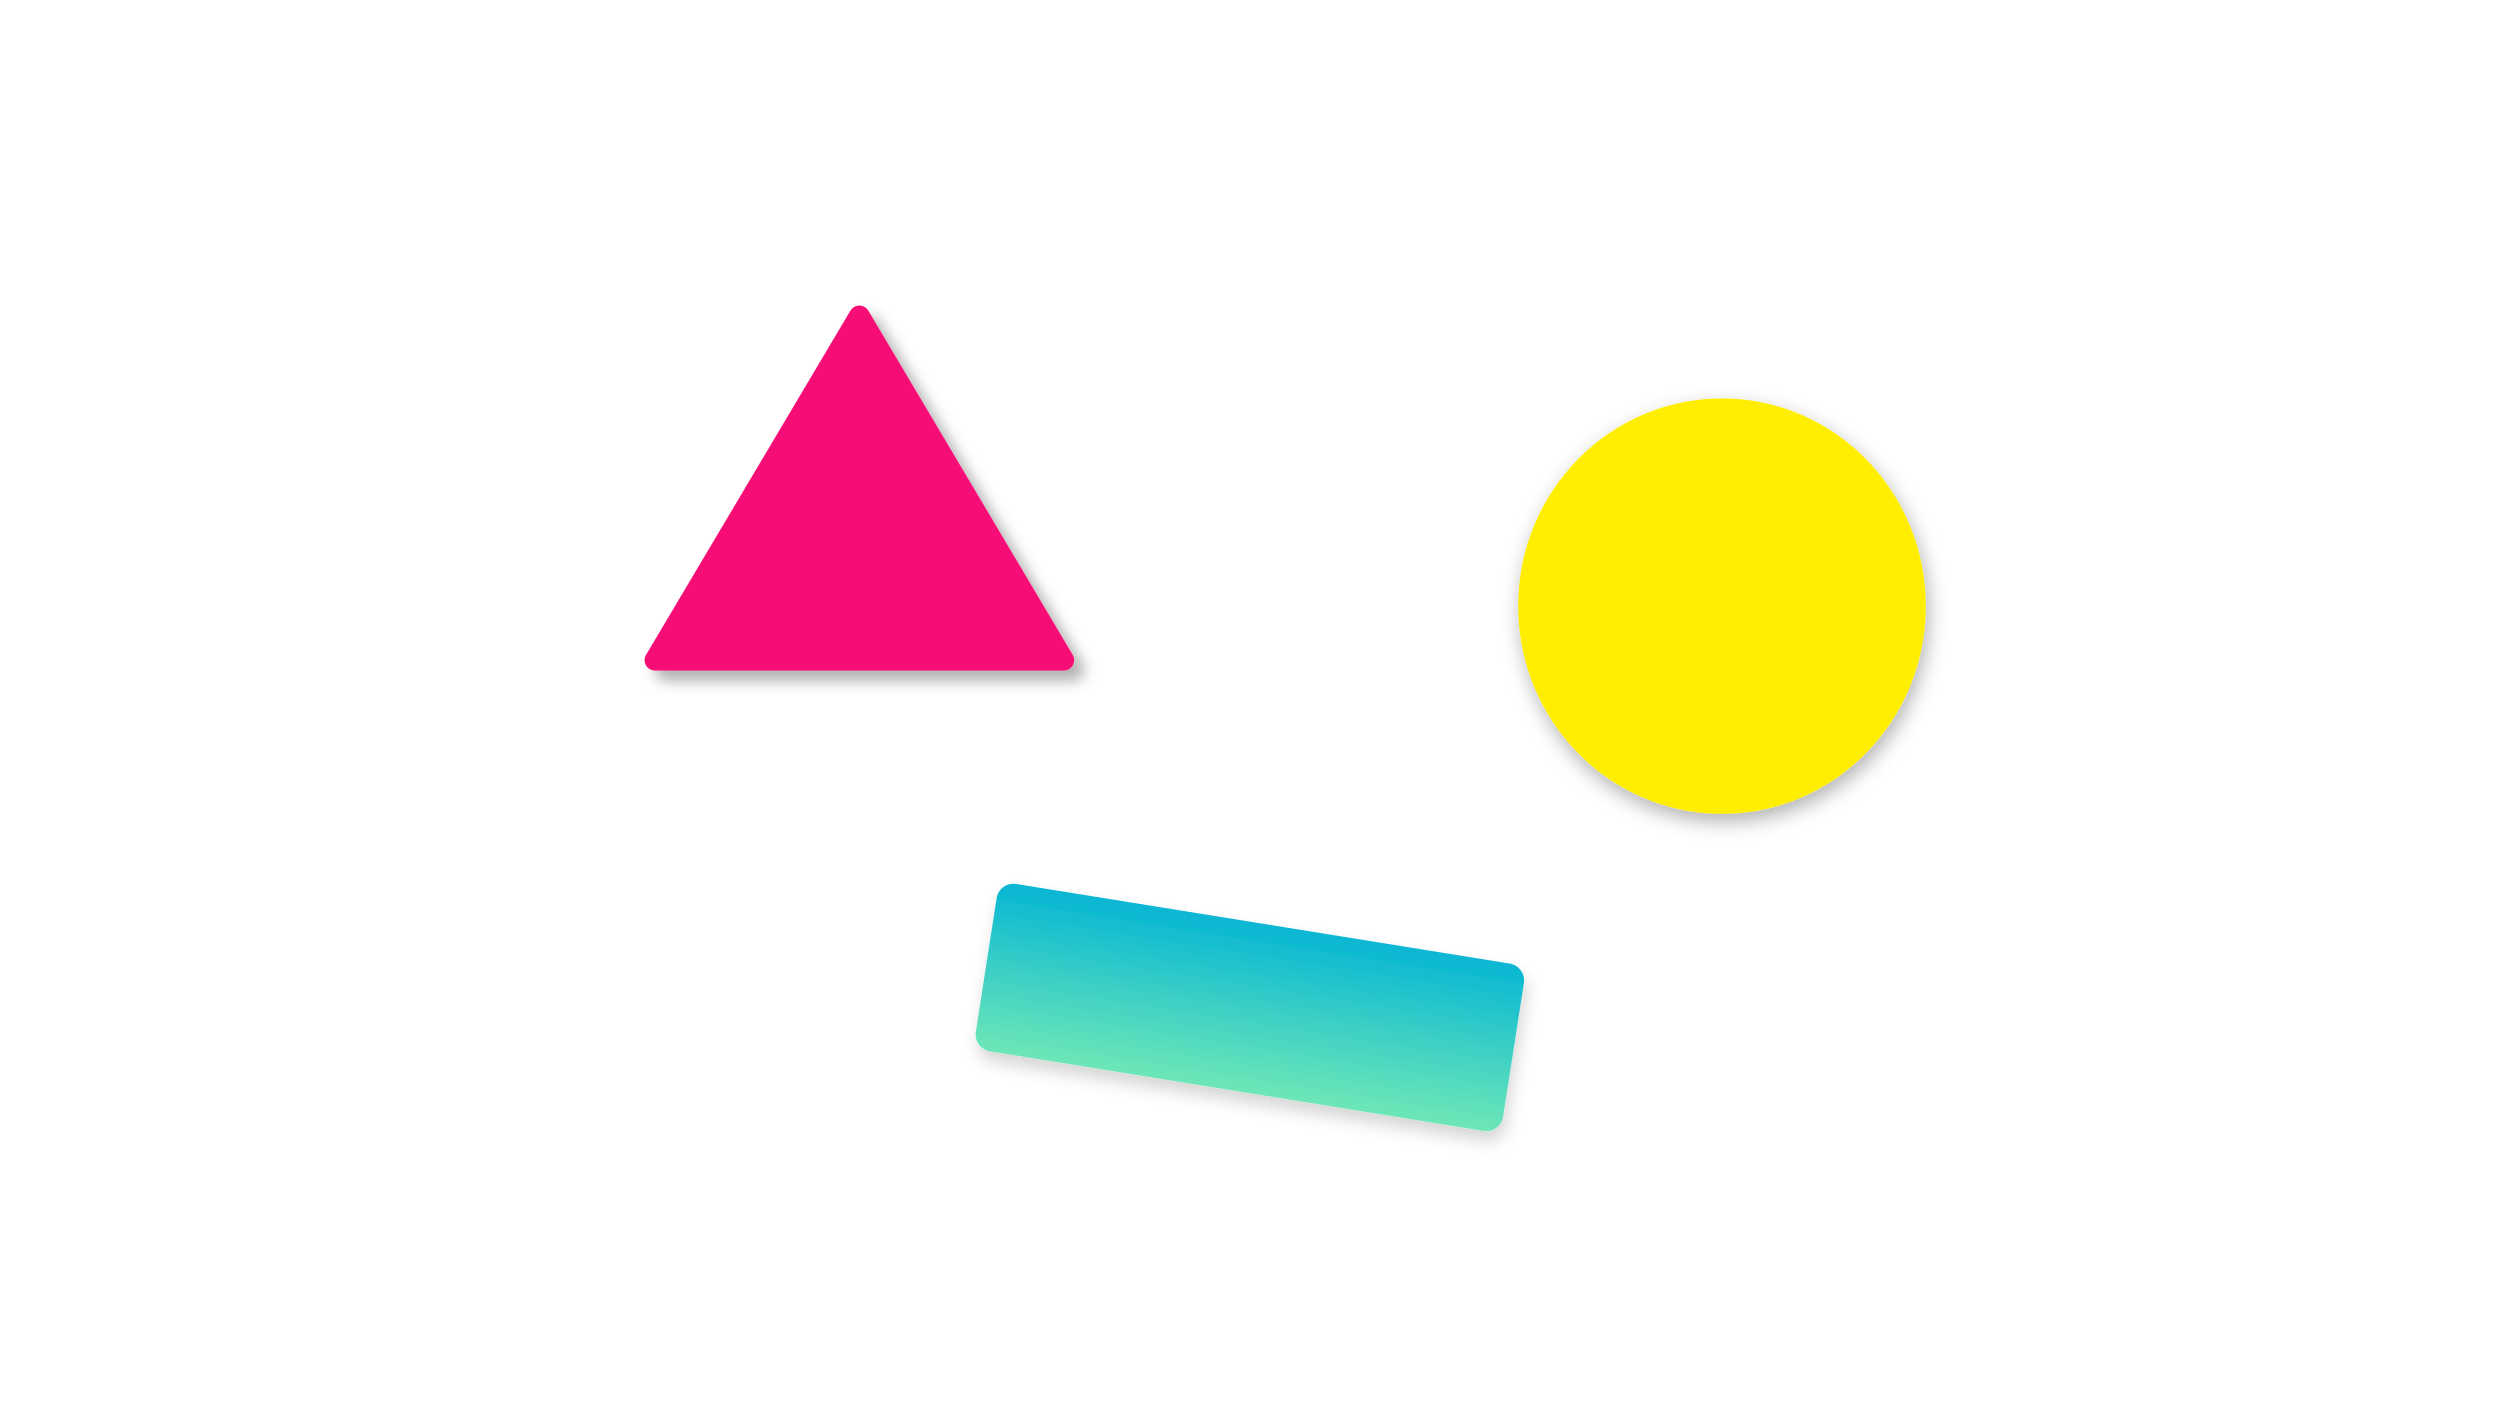
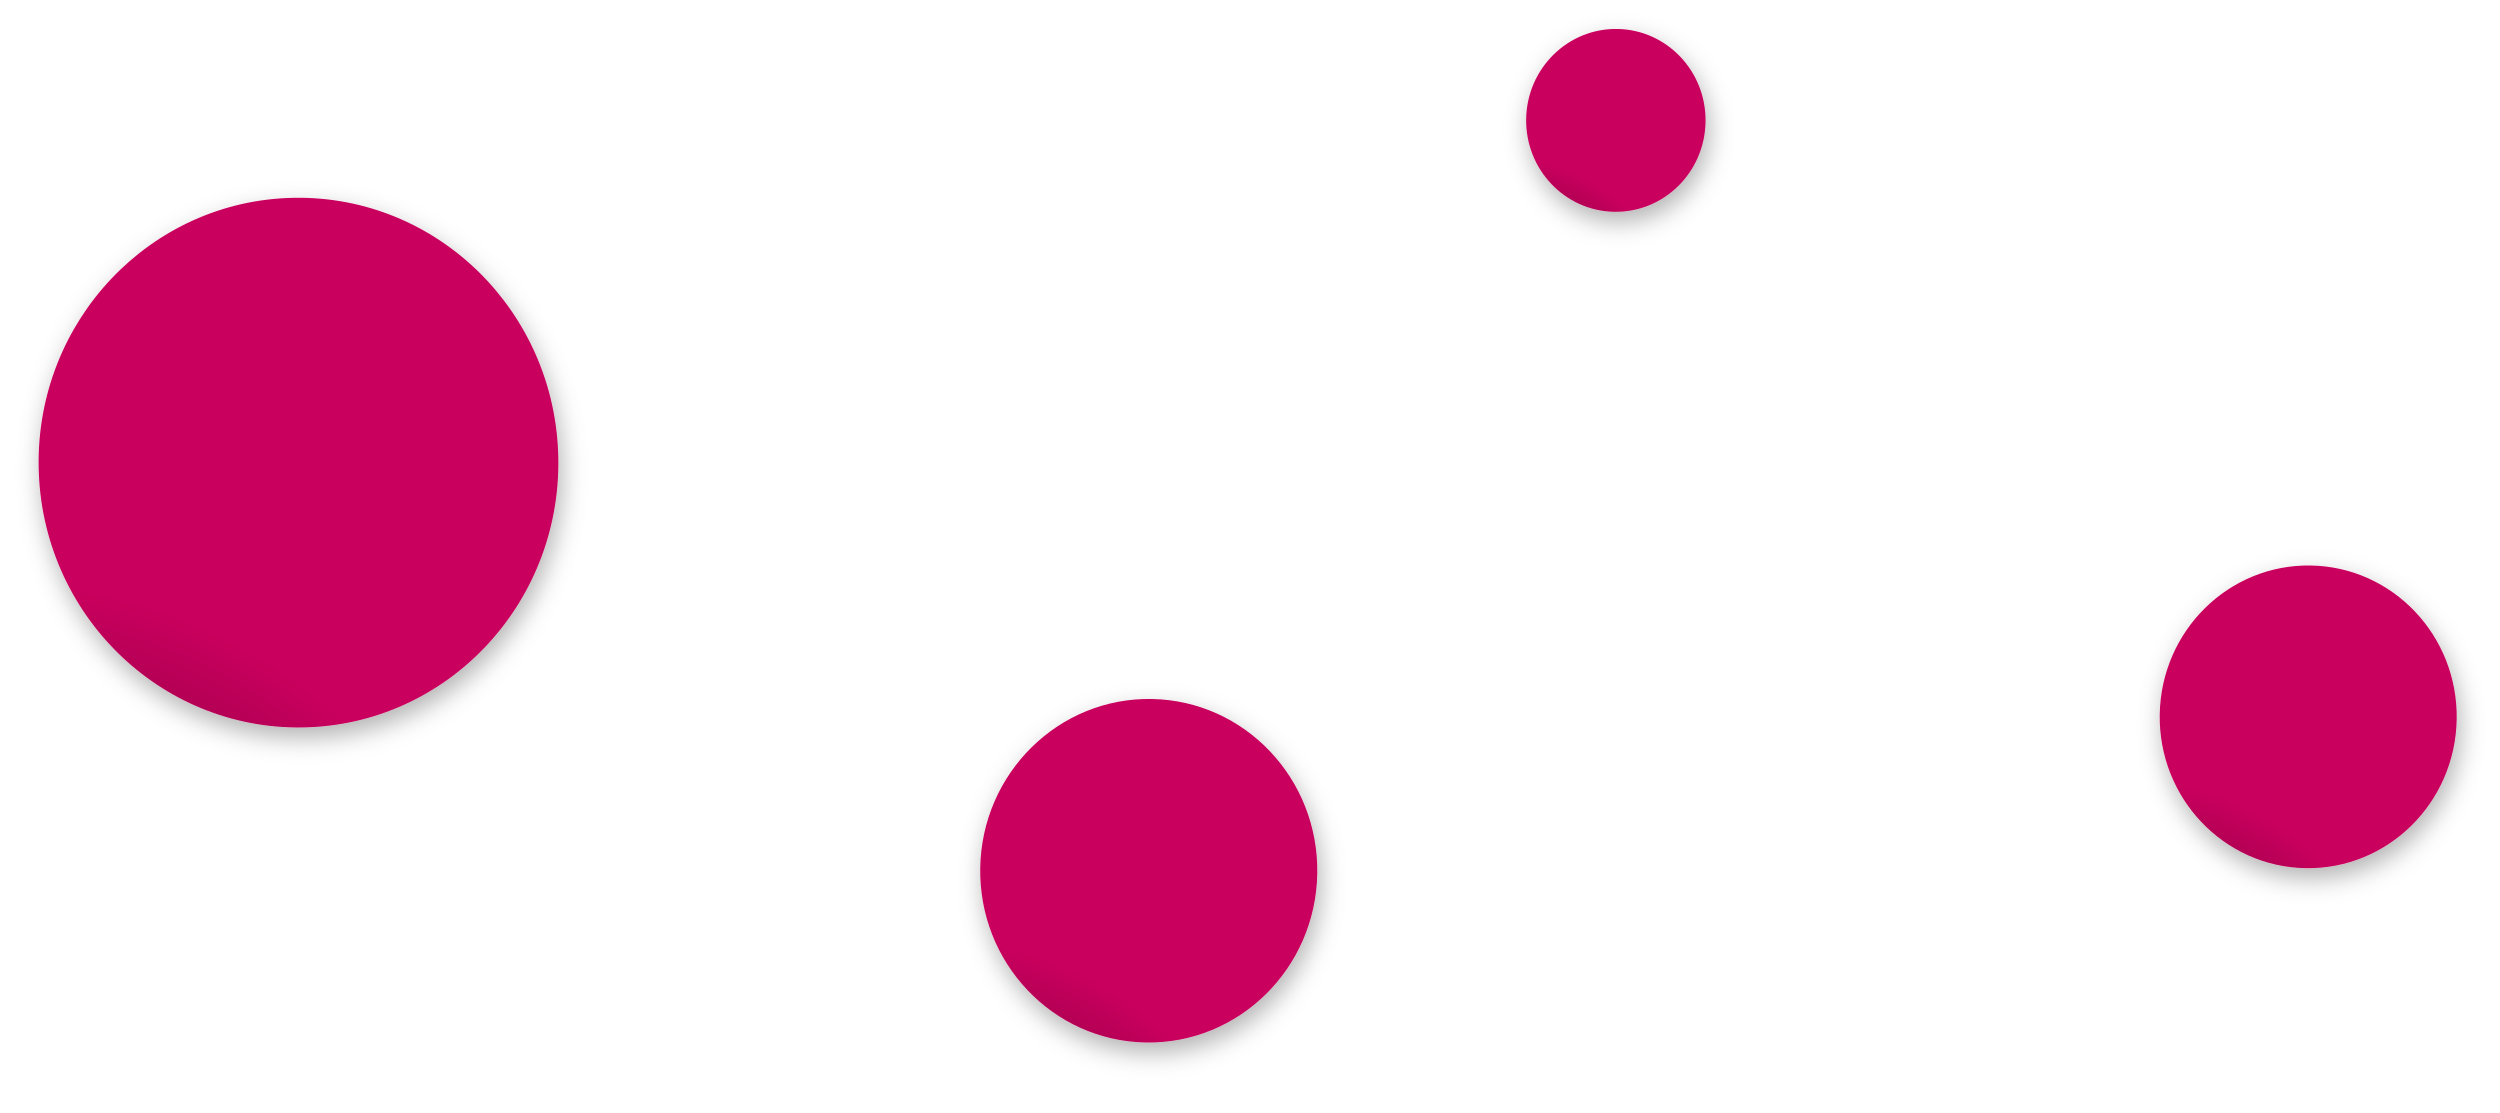
- <svg xmlns="http://www.w3.org/2000/svg" width="1920" height="1080" viewBox="0 0 1920 1080">
+ <svg xmlns="http://www.w3.org/2000/svg" width="1505.618" height="670.103" viewBox="0 0 1505.618 670.103">
  <defs>
-     <filter id="a" x="480.5" y="218.5" width="375" height="321" filterUnits="userSpaceOnUse">
-       <feOffset dx="8" dy="8" input="SourceAlpha" />
-       <feGaussianBlur stdDeviation="5.5" result="b" />
+     <style>
+       .cls-1 {
+         fill: none;
+       }
+ 
+       .cls-2 {
+         fill: url(#radial-gradient);
+       }
+ 
+       .cls-3 {
+         filter: url(#Path_8);
+       }
+ 
+       .cls-4 {
+         filter: url(#Path_7);
+       }
+ 
+       .cls-5 {
+         filter: url(#Path_6);
+       }
+ 
+       .cls-6 {
+         filter: url(#Path_3);
+       }
+     </style>
+     <radialGradient id="radial-gradient" cx="-0.038" cy="0.659" r="0.992" gradientTransform="matrix(-0.548, 0.837, -0.849, -0.556, 1.641, -0.314)" gradientUnits="objectBoundingBox">
+       <stop offset="0" stop-color="#10011f" />
+       <stop offset="0" stop-color="#12011f" />
+       <stop offset="0" stop-color="#310126" />
+       <stop offset="1" stop-color="#c9025d" />
+     </radialGradient>
+     <filter id="Path_3" x="0" y="99.896" width="363.52" height="369.414" filterUnits="userSpaceOnUse">
+       <feOffset dx="2" dy="6" input="SourceAlpha" />
+       <feGaussianBlur stdDeviation="7.5" result="blur" />
      <feFlood flood-opacity="0.302" />
-       <feComposite operator="in" in2="b" />
+       <feComposite operator="in" in2="blur" />
      <feComposite in="SourceGraphic" />
    </filter>
-     <filter id="c" x="1145.5" y="289.5" width="358" height="364" filterUnits="userSpaceOnUse">
+     <filter id="Path_6" x="568.035" y="402.693" width="251.584" height="255.407" filterUnits="userSpaceOnUse">
      <feOffset dx="2" dy="6" input="SourceAlpha" />
-       <feGaussianBlur stdDeviation="7.5" result="d" />
+       <feGaussianBlur stdDeviation="7.5" result="blur-2" />
      <feFlood flood-opacity="0.302" />
-       <feComposite operator="in" in2="d" />
+       <feComposite operator="in" in2="blur-2" />
      <feComposite in="SourceGraphic" />
    </filter>
-     <linearGradient id="e" x1="0.5" x2="0.5" y2="1" gradientUnits="objectBoundingBox">
-       <stop offset="0" stop-color="#06b6d4" />
-       <stop offset="1" stop-color="#6ee7b7" />
-     </linearGradient>
-     <filter id="f" x="730.939" y="666.857" width="461.905" height="229.753" filterUnits="userSpaceOnUse">
-       <feOffset dx="2" dy="8" input="SourceAlpha" />
-       <feGaussianBlur stdDeviation="6" result="g" />
-       <feFlood flood-opacity="0.161" />
-       <feComposite operator="in" in2="g" />
+     <filter id="Path_7" x="897.661" y="0" width="154.958" height="156.993" filterUnits="userSpaceOnUse">
+       <feOffset dx="2" dy="6" input="SourceAlpha" />
+       <feGaussianBlur stdDeviation="7.5" result="blur-3" />
+       <feFlood flood-opacity="0.302" />
+       <feComposite operator="in" in2="blur-3" />
+       <feComposite in="SourceGraphic" />
+     </filter>
+     <filter id="Path_8" x="1278.601" y="322.511" width="227.017" height="230.385" filterUnits="userSpaceOnUse">
+       <feOffset dx="2" dy="6" input="SourceAlpha" />
+       <feGaussianBlur stdDeviation="7.5" result="blur-4" />
+       <feFlood flood-opacity="0.302" />
+       <feComposite operator="in" in2="blur-4" />
      <feComposite in="SourceGraphic" />
    </filter>
  </defs>
-   <g transform="translate(-0.214 -0.039)">
-     <rect width="1920" height="1080" transform="translate(0.214 0.039)" fill="none" />
-     <g transform="matrix(1, 0, 0, 1, 0.21, 0.04)" filter="url(#a)">
-       <path d="M164.121,11.585a8,8,0,0,1,13.758,0l156.946,264.33A8,8,0,0,1,327.946,288H14.054a8,8,0,0,1-6.879-12.084Z" transform="translate(489 227)" fill="#f70c76" />
-     </g>
-     <g transform="matrix(1, 0, 0, 1, 0.21, 0.04)" filter="url(#c)">
-       <ellipse cx="156.5" cy="159.5" rx="156.5" ry="159.5" transform="translate(1166 306)" fill="#fe0" />
-     </g>
-     <g transform="matrix(1, 0, 0, 1, 0.21, 0.04)" filter="url(#f)">
-       <path d="M13.006.036,397.153,1.1a13.205,13.205,0,0,1,13.042,13.263l.282,103.644a13.031,13.031,0,0,1-12.97,13.191L13.359,130.134A13.2,13.2,0,0,1,.318,116.871L.036,13.227A13.031,13.031,0,0,1,13.006.036Z" transform="translate(767.43 676.82) rotate(9)" fill="url(#e)" />
+   <g id="Group_1" transform="translate(-127.5 -251.897)">
+     <g id="Group_1-2" data-name="Group 1" transform="translate(148 255)">
+       <rect id="Rectangle_2" data-name="Rectangle 2" class="cls-1" width="1452" height="610" transform="translate(0 57)" />
+       <g class="cls-6" transform="matrix(1, 0, 0, 1, -20.5, -3.1)">
+         <path id="Path_3-2" data-name="Path 3" class="cls-2" d="M156.5,0C242.933,0,313,71.411,313,159.5S242.933,319,156.5,319,0,247.589,0,159.5,70.067,0,156.5,0Z" transform="translate(339.02 435.35) rotate(179)" />
+       </g>
+       <g class="cls-5" transform="matrix(1, 0, 0, 1, -20.5, -3.1)">
+         <path id="Path_6-2" data-name="Path 6" class="cls-2" d="M101.5,0C157.56,0,203,46.315,203,103.448S157.56,206.9,101.5,206.9,0,160.58,0,103.448,45.444,0,101.5,0Z" transform="translate(791.51 629.6) rotate(-179)" />
+       </g>
+       <g class="cls-4" transform="matrix(1, 0, 0, 1, -20.5, -3.1)">
+         <path id="Path_7-2" data-name="Path 7" class="cls-2" d="M54.026,0c29.838,0,54.026,24.652,54.026,55.062s-24.188,55.062-54.026,55.062S0,85.472,0,55.062,24.188,0,54.026,0Z" transform="translate(1026.2 128.49) rotate(-179)" />
+       </g>
+       <g class="cls-3" transform="matrix(1, 0, 0, 1, -20.5, -3.1)">
+         <path id="Path_8-2" data-name="Path 8" class="cls-2" d="M89.431,0c49.392,0,89.431,40.807,89.431,91.146s-40.04,91.146-89.431,91.146S0,141.484,0,91.146,40.04,0,89.431,0Z" transform="translate(1477.94 524.4) rotate(-179)" />
+       </g>
    </g>
  </g>
</svg>
